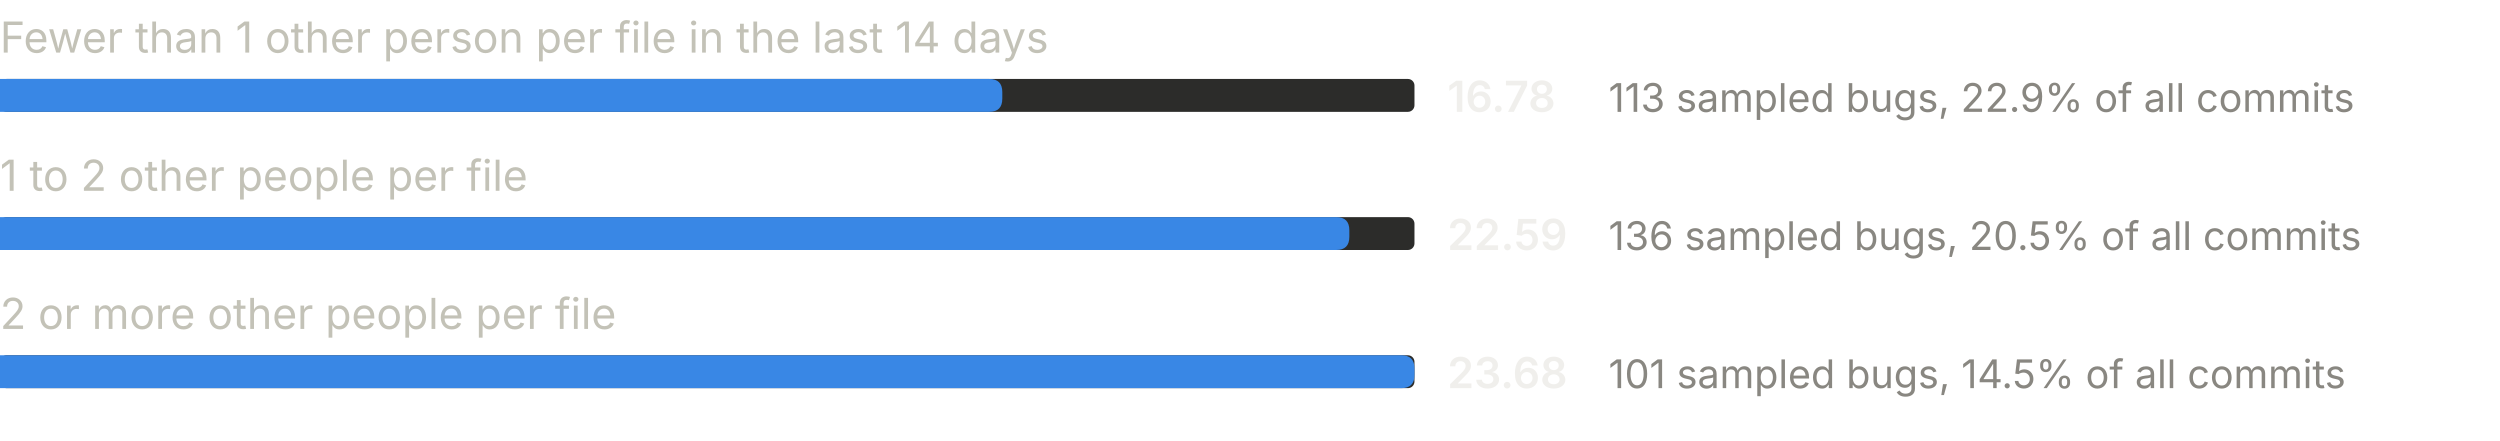
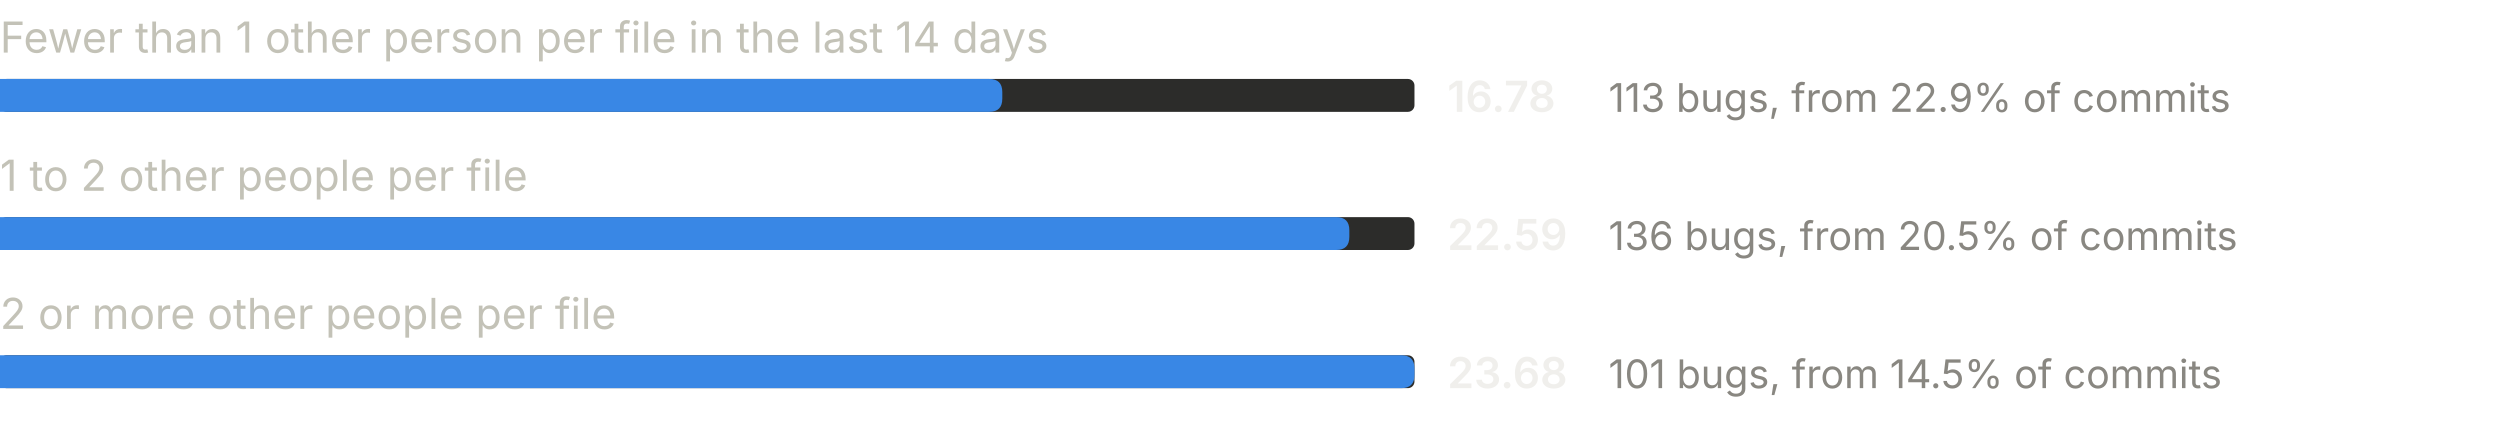
<svg xmlns="http://www.w3.org/2000/svg" width="760" height="134" viewBox="0 0 760 134" role="img" aria-label="Bugs per 100 changes, by how many other people were editing the same files">
  <text x="0.0" y="16" fill="#c3c2b7" font-size="13" font-weight="400" text-anchor="start" font-family="system-ui, -apple-system, Segoe UI, sans-serif">Fewer than 1 other person per file in the last 14 days</text>
  <rect x="0" y="24" width="430" height="10" rx="2" fill="#2c2c2a" />
  <path d="M0,24 H300.7 Q304.7,24 304.7,28 V30 Q304.7,34 300.7,34 H0 Z" fill="#3987e5" />
  <text x="440.0" y="34" fill="#f0efec" font-size="13" font-weight="600" text-anchor="start" font-family="system-ui, -apple-system, Segoe UI, sans-serif">16.78</text>
-   <text x="489.0" y="34" fill="#898781" font-size="12" font-weight="400" text-anchor="start" font-family="system-ui, -apple-system, Segoe UI, sans-serif">113 sampled bugs, 22.9% of all commits</text>
+   <text x="489.0" y="34" fill="#898781" font-size="12" font-weight="400" text-anchor="start" font-family="system-ui, -apple-system, Segoe UI, sans-serif">113 bugs, from 22.9% of commits</text>
  <text x="0.0" y="58" fill="#c3c2b7" font-size="13" font-weight="400" text-anchor="start" font-family="system-ui, -apple-system, Segoe UI, sans-serif">1 to 2 other people per file</text>
  <rect x="0" y="66" width="430" height="10" rx="2" fill="#2c2c2a" />
  <path d="M0,66 H406.2 Q410.2,66 410.2,70 V72 Q410.2,76 406.2,76 H0 Z" fill="#3987e5" />
  <text x="440.0" y="76" fill="#f0efec" font-size="13" font-weight="600" text-anchor="start" font-family="system-ui, -apple-system, Segoe UI, sans-serif">22.59</text>
-   <text x="489.0" y="76" fill="#898781" font-size="12" font-weight="400" text-anchor="start" font-family="system-ui, -apple-system, Segoe UI, sans-serif">136 sampled bugs, 20.5% of all commits</text>
+   <text x="489.0" y="76" fill="#898781" font-size="12" font-weight="400" text-anchor="start" font-family="system-ui, -apple-system, Segoe UI, sans-serif">136 bugs, from 20.5% of commits</text>
  <text x="0.0" y="100" fill="#c3c2b7" font-size="13" font-weight="400" text-anchor="start" font-family="system-ui, -apple-system, Segoe UI, sans-serif">2 or more other people per file</text>
  <rect x="0" y="108" width="430" height="10" rx="2" fill="#2c2c2a" />
  <path d="M0,108 H426.0 Q430.0,108 430.0,112 V114 Q430.0,118 426.0,118 H0 Z" fill="#3987e5" />
  <text x="440.0" y="118" fill="#f0efec" font-size="13" font-weight="600" text-anchor="start" font-family="system-ui, -apple-system, Segoe UI, sans-serif">23.68</text>
-   <text x="489.0" y="118" fill="#898781" font-size="12" font-weight="400" text-anchor="start" font-family="system-ui, -apple-system, Segoe UI, sans-serif">101 sampled bugs, 14.5% of all commits</text>
+   <text x="489.0" y="118" fill="#898781" font-size="12" font-weight="400" text-anchor="start" font-family="system-ui, -apple-system, Segoe UI, sans-serif">101 bugs, from 14.5% of commits</text>
</svg>
